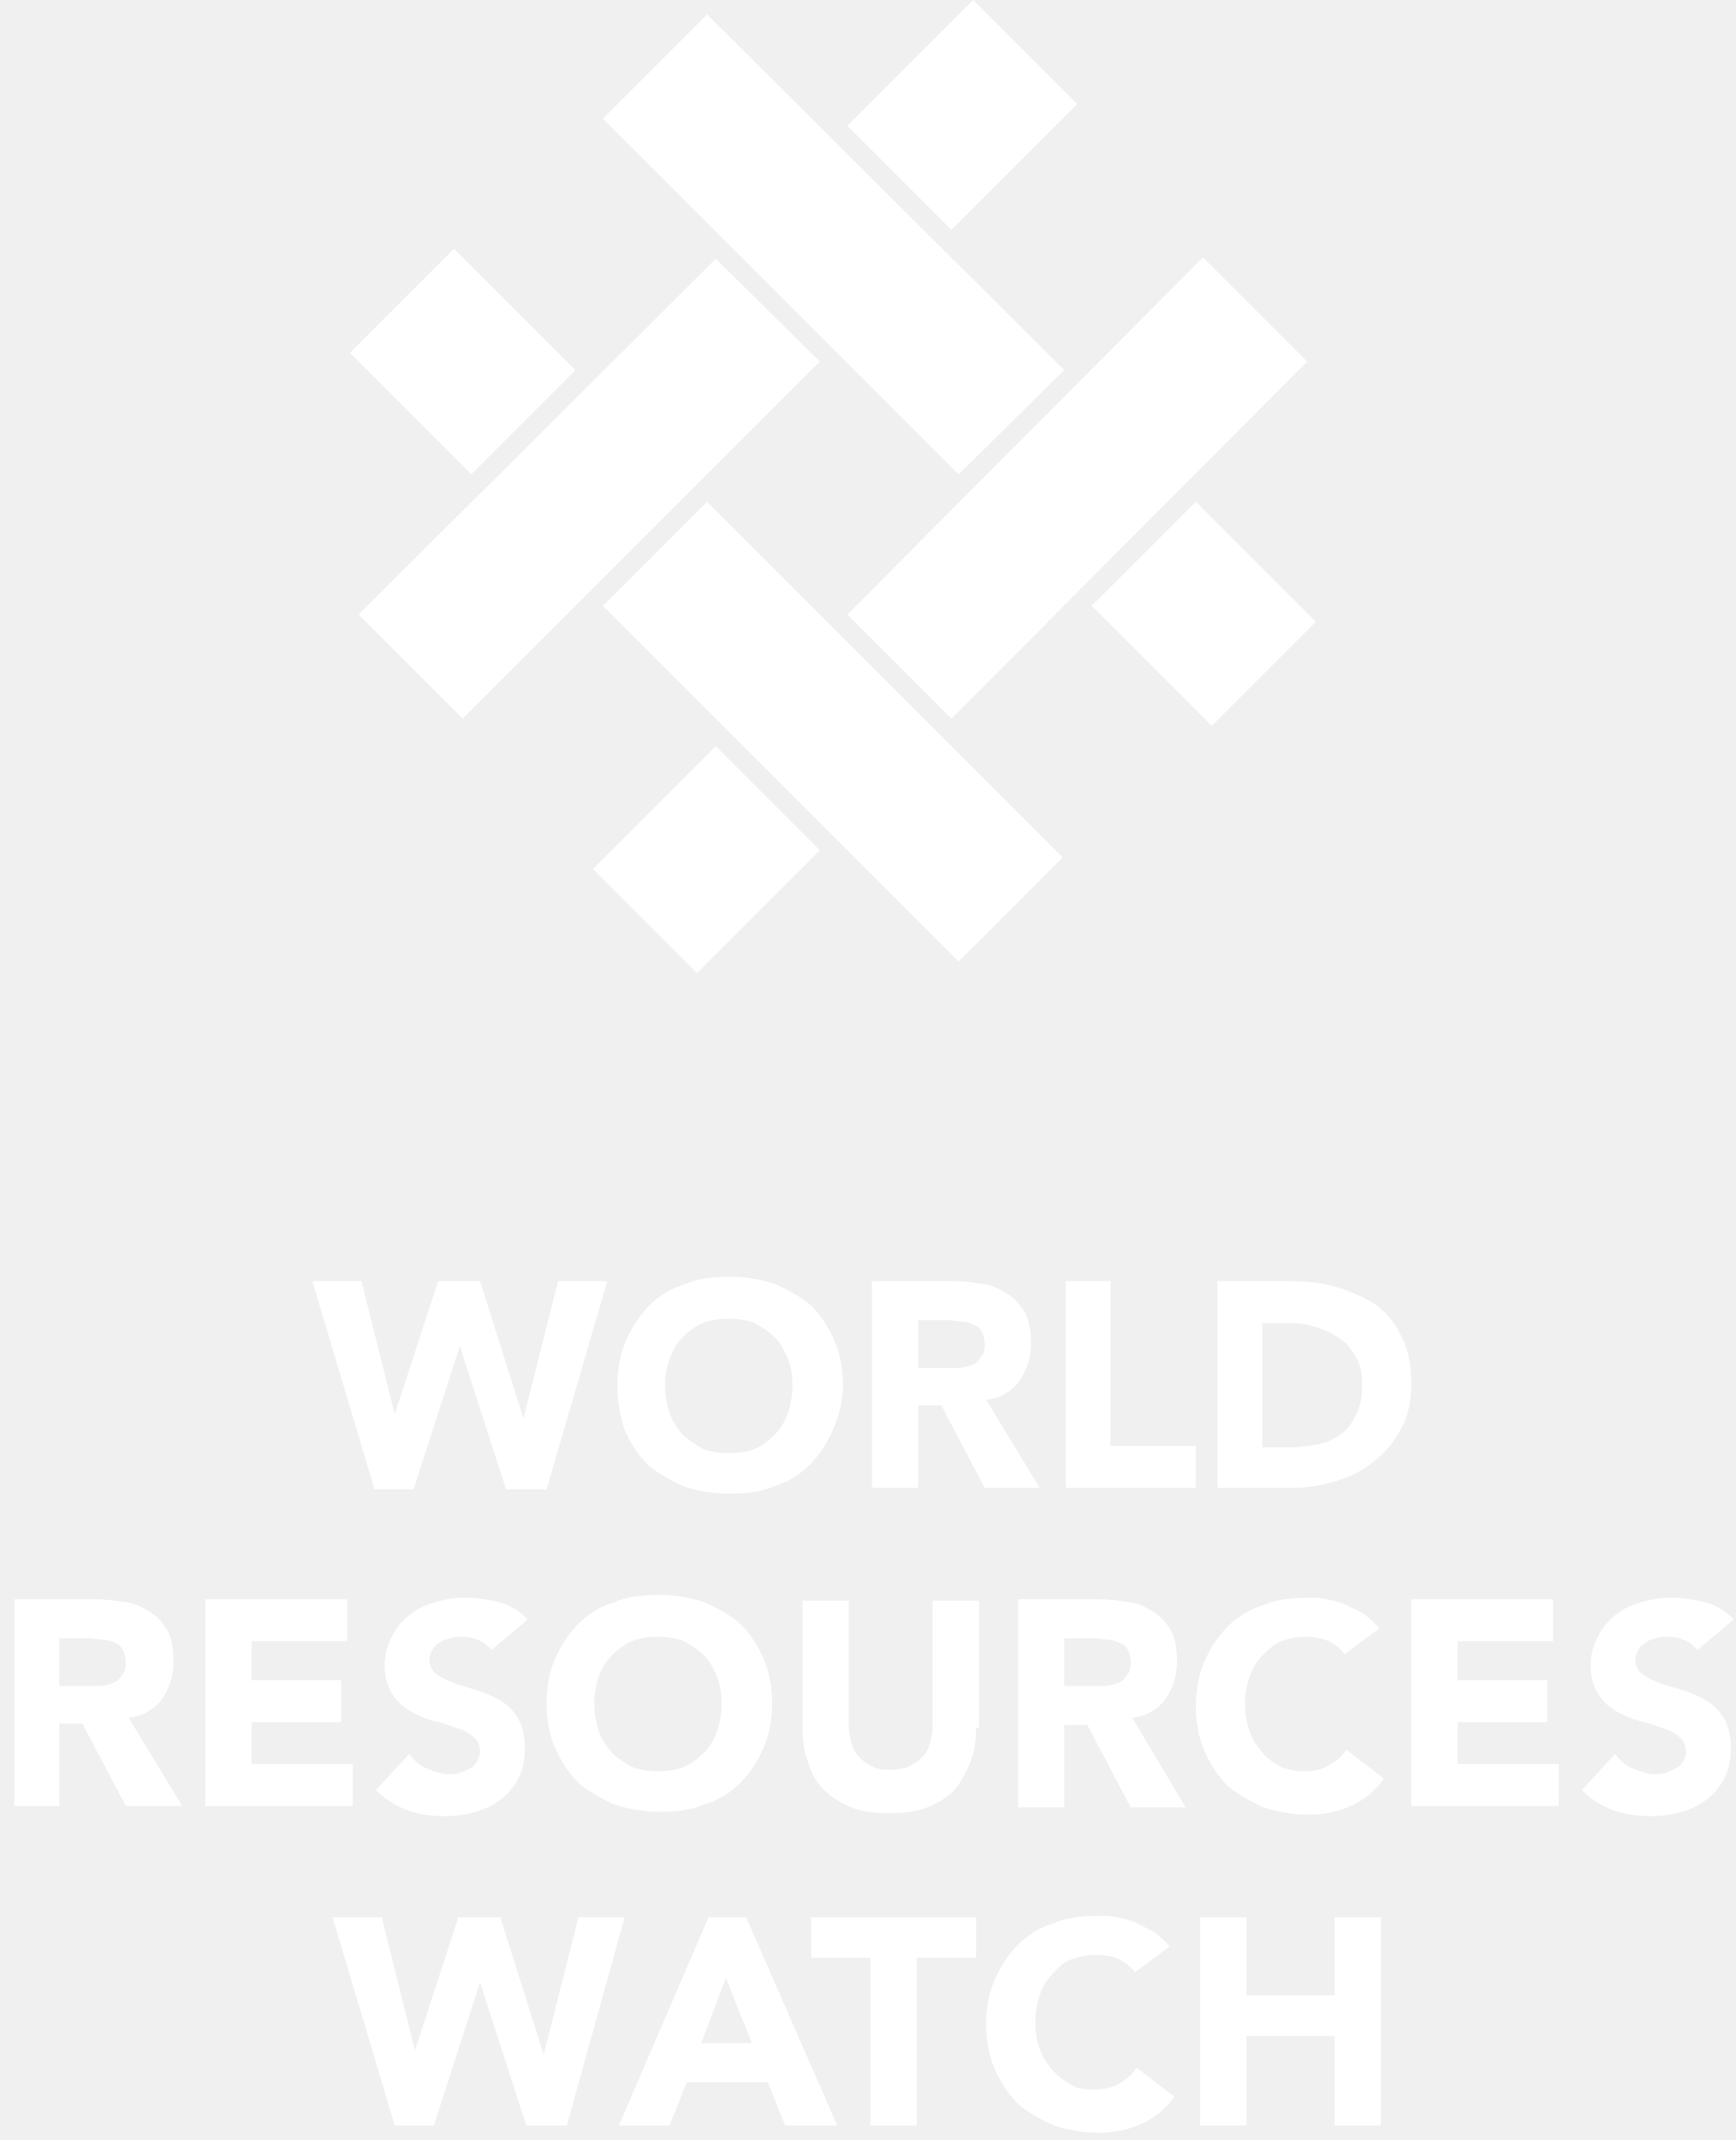
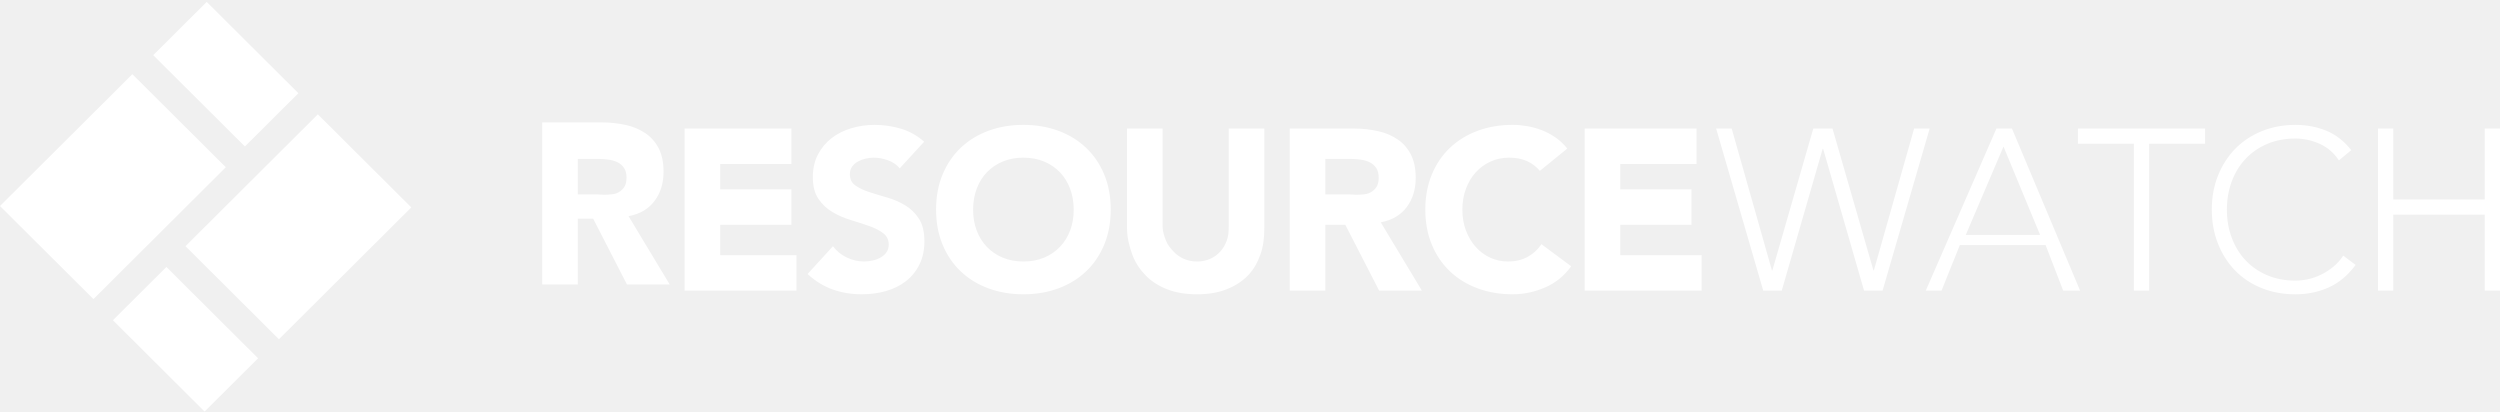
- <svg xmlns="http://www.w3.org/2000/svg" xmlns:xlink="http://www.w3.org/1999/xlink" width="120" height="148" viewBox="0 0 120 148">
-   <g enable-background="new">
-     <defs>
-       <path id="a" d="M0 0h120v148H0z" />
-     </defs>
-     <clipPath id="b">
-       <use xlink:href="#a" overflow="visible" />
-     </clipPath>
-     <g clip-path="url(#b)">
-       <defs>
-         <path id="c" d="M-640-131H760v4653H-640z" />
-       </defs>
-       <clipPath id="d">
-         <use xlink:href="#c" overflow="visible" />
-       </clipPath>
-       <g clip-path="url(#d)">
-         <defs>
-           <path id="e" d="M82.7 34.7l-7.2 7.2 8.3 8.3L91 43l-8.3-8.3zm-9.1-9.1L48.9 1l-7.2 7.2 24.6 24.6 7.3-7.2zm-33.8 0l-8.4-8.4-7.2 7.2 8.4 8.4 7.2-7.2zm9.1 9.1l-7.2 7.2 24.6 24.6 7.2-7.2-24.6-24.6zm.6-16.8L24.8 42.5l7.2 7.2L56.7 25l-7.2-7.1zm16.3-2l8.7-8.7L67.3 0l-8.7 8.7 7.2 7.2zm0 33.8L90.4 25l-7.2-7.2-24.6 24.7 7.2 7.2zm-16.3 1.9L41 60.1l7.2 7.2 8.5-8.5-7.2-7.2z" />
-         </defs>
-         <clipPath id="f">
-           <use xlink:href="#e" overflow="visible" />
-         </clipPath>
-         <g clip-path="url(#f)">
-           <defs>
-             <path id="g" d="M0 0h120v148H0z" />
-           </defs>
-           <clipPath id="h">
-             <use xlink:href="#g" overflow="visible" />
-           </clipPath>
-           <path clip-path="url(#h)" fill="#fff" d="M19.2-5H96v77.3H19.2z" />
-         </g>
-       </g>
-     </g>
-     <g clip-path="url(#b)">
-       <defs>
-         <path id="i" d="M-640-131H760v4653H-640z" />
-       </defs>
-       <clipPath id="j">
-         <use xlink:href="#i" overflow="visible" />
-       </clipPath>
-       <g clip-path="url(#j)">
-         <defs>
-           <path id="k" d="M83 132.6h3.2v5.4h6.1v-5.4h3.2V147h-3.2v-6.2h-6.1v6.2H83v-14.4zm-4.5 3.8c-.3-.4-.7-.7-1.1-.9s-1-.3-1.6-.3c-.6 0-1.1.1-1.7.3s-.9.6-1.3 1-.7.9-.9 1.5c-.2.6-.3 1.2-.3 1.8 0 .7.1 1.3.3 1.9.2.6.5 1 .9 1.5.4.4.8.7 1.3 1s1 .3 1.6.3c.6 0 1.2-.1 1.7-.4.5-.3.9-.6 1.2-1.1l2.6 2c-.6.9-1.4 1.5-2.3 1.9-.9.4-1.9.6-2.9.6-1.1 0-2.2-.2-3.1-.5-.9-.4-1.8-.9-2.5-1.5-.7-.7-1.2-1.5-1.6-2.4-.4-.9-.6-2-.6-3.1s.2-2.2.6-3.1c.4-.9.9-1.7 1.6-2.4.7-.7 1.5-1.2 2.5-1.5.9-.4 2-.5 3.1-.5.4 0 .8 0 1.3.1.4.1.9.2 1.3.4l1.2.6c.4.3.7.6 1.1 1l-2.4 1.8zm-18.3-1h-4.1v-2.8h11.4v2.8h-4.1V147h-3.2v-11.6zm-10 1.4l-1.7 4.5H52l-1.8-4.5zm-1.2-4.2h2.6l6.3 14.4h-3.6l-1.2-3h-5.6l-1.2 3h-3.5l6.2-14.4zm-26 0h3.4l2.3 9.2 3-9.2h2.9l3 9.5 2.4-9.5h3.2l-4 14.4h-2.8l-3.2-9.9L30 147h-2.7L23 132.6zm94.4-18.5c-.3-.3-.6-.6-1-.7-.4-.2-.9-.2-1.2-.2-.2 0-.5 0-.7.1s-.5.1-.7.3c-.2.1-.4.3-.5.5s-.2.4-.2.7c0 .4.2.8.5 1 .3.2.7.4 1.2.6.5.2 1 .3 1.6.5.6.2 1.1.4 1.6.7.5.3.9.7 1.2 1.2.3.5.5 1.2.5 2s-.1 1.5-.4 2.1c-.3.6-.7 1.1-1.2 1.5-.5.4-1.1.7-1.8.9s-1.4.3-2.1.3c-.9 0-1.8-.1-2.6-.4-.8-.3-1.5-.7-2.2-1.4l2.3-2.5c.3.4.7.8 1.2 1 .5.2 1 .4 1.5.4.3 0 .5 0 .8-.1.3-.1.5-.2.7-.3.2-.1.4-.3.5-.5.1-.2.2-.4.2-.7 0-.4-.2-.8-.5-1-.3-.3-.7-.5-1.2-.6-.5-.2-1-.4-1.6-.5-.6-.2-1.1-.4-1.6-.7-.5-.3-.9-.7-1.2-1.2-.3-.5-.5-1.1-.5-1.9 0-.8.2-1.4.5-2 .3-.6.7-1.1 1.2-1.5.5-.4 1.1-.7 1.8-.9.7-.2 1.3-.3 2-.3.8 0 1.6.1 2.4.3.8.2 1.4.6 2 1.2l-2.5 2.1zm-19.8-3.5h9.8v2.9h-6.6v2.7h6.2v2.9h-6.2v2.9h7v2.9H97.6v-14.3zm-4.6 3.8c-.3-.4-.7-.7-1.1-.9-.5-.2-1-.3-1.6-.3-.6 0-1.1.1-1.7.3-.5.2-.9.6-1.3 1s-.7.9-.9 1.5c-.2.6-.3 1.2-.3 1.8 0 .7.1 1.3.3 1.9.2.6.5 1 .9 1.5s.8.7 1.3 1c.5.2 1 .3 1.6.3.6 0 1.2-.1 1.7-.4.5-.3.9-.6 1.2-1.1l2.6 2c-.6.9-1.4 1.5-2.3 1.9-.9.4-1.9.6-2.9.6-1.1 0-2.2-.2-3.1-.5-.9-.4-1.8-.9-2.5-1.5-.7-.7-1.2-1.5-1.6-2.4-.4-.9-.6-2-.6-3.1s.2-2.2.6-3.1c.4-.9.9-1.7 1.6-2.4.7-.7 1.5-1.2 2.5-1.5.9-.4 2-.5 3.1-.5.4 0 .8 0 1.3.1.4.1.9.2 1.3.4l1.2.6c.4.3.7.6 1.1 1l-2.4 1.8zm-19.4 2.2h2.8c.3 0 .6-.1.9-.2.3-.1.5-.3.6-.5.2-.2.3-.5.3-.9s-.1-.7-.2-.9c-.1-.2-.3-.4-.6-.5-.2-.1-.5-.2-.8-.2-.3 0-.6-.1-.9-.1h-2.1v3.3zm-3.1-6H76c.7 0 1.4.1 2.1.2.7.1 1.2.4 1.7.7.5.3.9.8 1.2 1.3.3.6.4 1.3.4 2.1 0 1-.3 1.9-.8 2.6-.5.7-1.3 1.2-2.3 1.3L82 125h-3.8l-3-5.7h-1.6v5.7h-3.2v-14.4zm-3 8.9c0 .9-.1 1.6-.4 2.4-.3.7-.6 1.3-1.1 1.9-.5.5-1.1.9-1.9 1.2-.8.3-1.6.4-2.6.4s-1.9-.1-2.6-.4-1.4-.7-1.9-1.2-.9-1.1-1.1-1.9c-.3-.7-.4-1.5-.4-2.4v-8.8h3.2v8.7c0 .4.1.9.2 1.2.1.4.3.7.6 1 .3.3.6.5.9.6.4.2.7.2 1.2.2.4 0 .8-.1 1.2-.2.4-.2.7-.4.9-.6.3-.3.5-.6.6-1 .1-.4.2-.8.2-1.2v-8.7h3.2v8.8zm-26.4-1.7c0 .7.1 1.3.3 1.9.2.6.5 1 .9 1.5.4.4.9.7 1.4 1 .5.2 1.2.3 1.8.3.7 0 1.3-.1 1.8-.3.5-.2 1-.6 1.4-1 .4-.4.7-.9.9-1.5s.3-1.2.3-1.9-.1-1.3-.3-1.8-.5-1.1-.9-1.5c-.4-.4-.9-.7-1.4-1-.5-.2-1.2-.3-1.8-.3-.7 0-1.3.1-1.8.3-.5.2-1 .6-1.4 1-.4.4-.7.9-.9 1.5-.2.5-.3 1.2-.3 1.8zm-3.3 0c0-1.1.2-2.2.6-3.1.4-.9.9-1.7 1.6-2.4.7-.7 1.5-1.2 2.5-1.5.9-.4 2-.5 3.1-.5s2.2.2 3.1.5c.9.4 1.8.9 2.5 1.5.7.7 1.2 1.5 1.6 2.4.4.9.6 2 .6 3.1s-.2 2.2-.6 3.1c-.4.9-.9 1.7-1.6 2.4-.7.7-1.5 1.2-2.5 1.5-.9.4-2 .5-3.1.5s-2.2-.2-3.1-.5c-.9-.4-1.8-.9-2.5-1.5-.7-.7-1.2-1.5-1.6-2.4-.4-.9-.6-1.9-.6-3.1zm-3.8-3.7c-.3-.3-.6-.6-1-.7-.4-.2-.9-.2-1.2-.2-.2 0-.5 0-.7.1-.2.1-.5.1-.7.3-.2.1-.4.3-.5.5-.1.2-.2.4-.2.7 0 .4.2.8.5 1 .3.2.7.4 1.2.6s1 .3 1.6.5c.6.2 1.1.4 1.6.7s.9.7 1.2 1.2c.3.5.5 1.2.5 2s-.1 1.5-.4 2.1c-.3.6-.7 1.1-1.2 1.5-.5.4-1.1.7-1.8.9-.7.2-1.4.3-2.1.3-.9 0-1.8-.1-2.6-.4-.8-.3-1.5-.7-2.2-1.4l2.3-2.5c.3.4.7.8 1.2 1 .5.2 1 .4 1.5.4.3 0 .5 0 .8-.1.3-.1.5-.2.7-.3.2-.1.4-.3.5-.5.1-.2.2-.4.2-.7 0-.4-.2-.8-.5-1-.3-.3-.7-.5-1.2-.6-.5-.2-1-.4-1.6-.5-.6-.2-1.1-.4-1.6-.7-.5-.3-.9-.7-1.2-1.2-.3-.5-.5-1.1-.5-1.9 0-.8.2-1.4.5-2 .3-.6.7-1.1 1.2-1.5.5-.4 1.1-.7 1.8-.9.7-.2 1.3-.3 2-.3.8 0 1.6.1 2.4.3.8.2 1.4.6 2 1.2l-2.5 2.1zm-19.8-3.5H24v2.9h-6.6v2.7h6.2v2.9h-6.2v2.9h7v2.9H14.2v-14.3zm-10.1 6h2.8c.3 0 .6-.1.9-.2.3-.1.5-.3.6-.5.2-.2.3-.5.3-.9s-.1-.7-.2-.9-.3-.4-.6-.5c-.2-.1-.5-.2-.8-.2-.3 0-.6-.1-.9-.1H4.1v3.3zm-3.1-6h5.6c.7 0 1.4.1 2.1.2.7.1 1.2.4 1.7.7.5.3.9.8 1.2 1.3.3.6.4 1.3.4 2.1 0 1-.3 1.9-.8 2.6-.5.7-1.3 1.2-2.3 1.3l3.7 6.1H8.7l-3-5.7H4.1v5.7H1v-14.3zm86.5-10.5h1.6c.7 0 1.4-.1 2-.2.6-.1 1.2-.4 1.6-.7.5-.3.8-.8 1.1-1.4.3-.6.4-1.2.4-2.1 0-.7-.1-1.3-.4-1.8-.3-.5-.6-1-1.1-1.3-.4-.3-1-.6-1.6-.8-.6-.2-1.2-.3-1.9-.3h-1.9v8.6zm-3.1-11.5h4.7c1.1 0 2.2.1 3.3.4 1 .3 1.9.7 2.7 1.2.8.6 1.4 1.3 1.8 2.2.5.9.7 2 .7 3.3 0 1.2-.2 2.2-.7 3.1s-1 1.6-1.8 2.2c-.7.6-1.6 1.1-2.6 1.4-1 .3-2 .5-3.1.5h-5.2V88.6zm-10.8 0h3.2V100h5.9v2.9h-9V88.6zm-10.1 6h2.8c.3 0 .6-.1.9-.2.3-.1.5-.3.6-.5.2-.2.3-.5.3-.9s-.1-.7-.2-.9-.3-.4-.6-.5c-.2-.1-.5-.2-.8-.2-.3 0-.6-.1-.9-.1h-2.1v3.3zm-3.2-6h5.6c.7 0 1.4.1 2.1.2.7.1 1.2.4 1.7.7.5.3.9.8 1.2 1.3.3.6.4 1.3.4 2.1 0 1-.3 1.9-.8 2.6-.5.7-1.3 1.2-2.3 1.3l3.7 6.1h-3.8l-3-5.7h-1.6v5.7h-3.2V88.6zM46 95.8c0 .7.1 1.3.3 1.9s.5 1 .9 1.5c.4.4.9.7 1.4 1 .5.2 1.2.3 1.8.3.7 0 1.3-.1 1.8-.3.5-.2 1-.6 1.4-1 .4-.4.7-.9.9-1.5s.3-1.2.3-1.9-.1-1.3-.3-1.8-.5-1.1-.9-1.5c-.4-.4-.9-.7-1.4-1-.5-.2-1.2-.3-1.8-.3-.7 0-1.3.1-1.8.3-.5.2-1 .6-1.4 1-.4.4-.7.9-.9 1.5s-.3 1.2-.3 1.8zm-3.3 0c0-1.1.2-2.2.6-3.1.4-.9.9-1.7 1.6-2.4.7-.7 1.5-1.2 2.5-1.5.9-.4 2-.5 3.1-.5s2.2.2 3.1.5c.9.4 1.8.9 2.5 1.5.7.7 1.2 1.5 1.6 2.4.4.9.6 2 .6 3.1s-.3 2.2-.7 3.1c-.4.9-.9 1.7-1.6 2.4-.7.7-1.5 1.2-2.5 1.5-.9.4-2 .5-3.1.5s-2.2-.2-3.1-.5c-.9-.4-1.8-.9-2.5-1.5-.7-.7-1.2-1.5-1.6-2.4-.3-.9-.5-1.9-.5-3.1zm-21.1-7.2H25l2.3 9.2 3-9.2h2.9l3 9.5 2.4-9.5H42L37.8 103H35l-3.2-9.9-3.2 9.9h-2.7l-4.3-14.4z" />
-         </defs>
-         <clipPath id="l">
-           <use xlink:href="#k" overflow="visible" />
-         </clipPath>
-         <g clip-path="url(#l)">
-           <defs>
-             <path id="m" d="M0 0h120v148H0z" />
-           </defs>
-           <clipPath id="n">
-             <use xlink:href="#m" overflow="visible" />
-           </clipPath>
-           <path clip-path="url(#n)" fill="#fff" d="M-4 83.3h128.6v69.1H-4z" />
-         </g>
-       </g>
+ <svg xmlns="http://www.w3.org/2000/svg" width="407" height="67" viewBox="0 0 407 67">
+   <g fill="#fff">
+     <path d="M106.574 32.694c.968-1.297 1.452-2.873 1.452-4.726 0-1.533-.267-2.812-.8-3.838-.534-1.025-1.254-1.84-2.16-2.446-.905-.606-1.96-1.073-3.163-1.333-1.203-.26-2.475-.423-3.815-.423h-9.815v26.387h5.795v-10.72h2.495l5.508 10.72h6.96l-6.7-11.12c1.863-.345 3.276-1.203 4.244-2.5zm-5.042-2.095c-.31.395-.702.684-1.173.87-.473.185-1 .19-1.583.227-.584.037-1.135-.05-1.656-.05H94.07v-5.772h3.425c.52 0 1.054.045 1.6.12.546.073 1.03.22 1.452.43.42.21.77.514 1.042.91.273.395.41.927.41 1.594 0 .717-.156 1.274-.465 1.67zm15.716 5.994h11.59v-5.772h-11.59V26.7h11.59v-5.773h-17.385v26.387h18.213v-5.772h-12.418v-4.948zm30.1-3.178c-.906-.543-1.88-.964-2.92-1.26-1.044-.297-2.018-.593-2.923-.89-.906-.297-1.656-.654-2.252-1.075-.596-.42-.893-1.024-.893-1.816 0-.494.123-.914.372-1.26.248-.345.57-.624.967-.834.397-.21.818-.365 1.265-.464.447-.098.88-.147 1.303-.147.72 0 1.482.14 2.29.424.805.285 1.444.723 1.916 1.316l3.982-4.337c-1.116-.988-2.37-1.693-3.76-2.113-1.39-.42-2.828-.63-4.317-.63-1.29 0-2.544.18-3.76.537-1.215.36-2.288.896-3.22 1.612-.93.717-1.674 1.607-2.232 2.67-.558 1.062-.837 2.298-.837 3.706 0 1.458.304 2.633.912 3.522.608.89 1.37 1.607 2.29 2.15.916.544 1.91.977 2.977 1.298 1.065.32 2.058.643 2.976.964.918.32 1.68.71 2.29 1.167.607.46.91 1.08.91 1.872 0 .47-.117.877-.352 1.224-.236.346-.546.63-.93.85-.386.224-.82.39-1.304.502-.483.11-.962.167-1.433.167-.968 0-1.905-.216-2.81-.65-.905-.43-1.656-1.043-2.25-1.833l-4.132 4.522c1.265 1.162 2.63 2.002 4.093 2.52 1.465.52 3.052.78 4.765.78 1.363 0 2.66-.174 3.89-.52 1.227-.345 2.306-.876 3.237-1.593.93-.717 1.67-1.62 2.214-2.708.546-1.088.82-2.36.82-3.818 0-1.533-.298-2.756-.894-3.67-.595-.914-1.346-1.644-2.252-2.188zm29.46-9.36c-1.265-1.2-2.766-2.12-4.503-2.763-1.738-.642-3.636-.963-5.695-.963-2.06 0-3.958.32-5.695.963-1.738.644-3.238 1.564-4.503 2.763-1.266 1.2-2.252 2.65-2.96 4.356-.706 1.704-1.06 3.608-1.06 5.71 0 2.1.354 4.003 1.06 5.707.708 1.705 1.694 3.157 2.96 4.356 1.265 1.2 2.765 2.12 4.503 2.762 1.737.642 3.635.964 5.695.964 2.06 0 3.957-.322 5.695-.964 1.737-.643 3.238-1.563 4.503-2.762 1.266-1.2 2.252-2.65 2.96-4.357.706-1.705 1.06-3.608 1.06-5.71 0-2.1-.354-4.004-1.06-5.708-.708-1.706-1.694-3.157-2.96-4.356zm-2.587 13.457c-.384 1.026-.936 1.915-1.655 2.67-.72.753-1.582 1.34-2.587 1.76-1.005.42-2.128.63-3.368.63-1.24 0-2.364-.21-3.37-.63-1.004-.42-1.865-1.007-2.586-1.76-.72-.755-1.27-1.644-1.655-2.67-.386-1.025-.578-2.156-.578-3.392 0-1.21.192-2.335.577-3.373.383-1.038.935-1.933 1.654-2.688.72-.755 1.582-1.34 2.587-1.762 1.006-.42 2.13-.63 3.37-.63 1.24 0 2.363.21 3.368.63 1.005.42 1.867 1.007 2.587 1.76.72.756 1.27 1.65 1.656 2.69.386 1.037.578 2.162.578 3.373 0 1.237-.192 2.368-.577 3.393zm25.814-.612c0 .817-.056 1.57-.317 2.263-.26.692-.59 1.29-1.06 1.797-.472.508-1.013.903-1.658 1.187-.646.284-1.344.426-2.113.426-.77 0-1.478-.142-2.136-.426-.656-.284-1.218-.68-1.69-1.187-.47-.506-.988-1.105-1.247-1.797-.26-.692-.54-1.446-.54-2.262V20.928h-5.796v16.197c0 1.556.38 2.99.852 4.3.47 1.31 1.245 2.447 2.175 3.41.93.965 2.127 1.72 3.516 2.262 1.39.544 3.022.816 4.858.816 1.81 0 3.42-.272 4.81-.816 1.39-.543 2.555-1.297 3.486-2.26.93-.965 1.554-2.102 2.025-3.412.47-1.31.63-2.744.63-4.3V20.927h-5.796V36.9zm28.994-3.206c.967-1.297 1.45-2.873 1.45-4.726 0-1.533-.267-2.812-.8-3.838-.534-1.025-1.253-1.84-2.16-2.446-.904-.606-1.958-1.073-3.162-1.333s-2.475-.423-3.816-.423h-10.57v26.387h5.794v-10.72h3.25l5.51 10.72h6.96l-6.7-11.12c1.862-.345 3.276-1.203 4.244-2.5zm-5.044-3.095c-.31.395-.702.684-1.172.87-.473.185-1 .19-1.582.227-.584.037-1.136-.05-1.657-.05h-3.81v-5.772h4.183c.52 0 1.054.045 1.6.12.546.073 1.03.22 1.45.43.423.21.77.514 1.044.91.272.395.41.927.41 1.594 0 .717-.156 1.274-.466 1.67zm24.695 11.23c-.92.497-1.973.743-3.164.743-1.042 0-2.017-.21-2.922-.63-.906-.42-1.694-1.007-2.363-1.76-.67-.755-1.197-1.644-1.58-2.67-.386-1.025-.578-2.156-.578-3.392 0-1.21.192-2.335.577-3.373.383-1.038.916-1.933 1.6-2.688.68-.755 1.488-1.34 2.418-1.762.93-.42 1.942-.63 3.034-.63 1.092 0 2.053.185 2.885.556.83.37 1.53.903 2.102 1.594l4.466-3.633c-.57-.716-1.216-1.322-1.936-1.816-.72-.495-1.47-.892-2.252-1.188-.78-.296-1.576-.513-2.38-.65-.808-.134-1.583-.202-2.328-.202-2.06 0-3.958.32-5.694.963-1.738.644-3.238 1.564-4.504 2.763-1.266 1.2-2.252 2.65-2.96 4.356-.706 1.704-1.06 3.608-1.06 5.71 0 2.1.354 4.003 1.06 5.707.708 1.705 1.694 3.157 2.96 4.356 1.266 1.2 2.766 2.12 4.504 2.762 1.736.642 3.635.964 5.694.964 1.81 0 3.573-.37 5.285-1.112 1.712-.742 3.127-1.89 4.244-3.448l-4.84-3.596c-.596.89-1.352 1.58-2.27 2.075zm15.1-5.236h11.59v-5.772h-11.59V26.7h12.418v-5.773h-18.213v26.387h19.04v-5.772H263.78v-4.948zm47.838-15.667l-6.55 23.09h-.075l-6.662-23.09h-3.126l-6.662 23.09h-.075l-6.55-23.09h-2.53l7.666 26.387h3.015l6.662-23.088h.075l6.662 23.088h3.015l7.667-26.387h-2.532zm13.4 0l-11.503 26.387h2.57l2.976-7.42h13.96l2.865 7.42h2.754l-11.093-26.387h-2.53zm-4.99 17.316l6.142-14.383 5.956 14.383H320.03zM338.29 23.4h9.106v23.914h2.483V23.4h9.107v-2.473h-20.697V23.4zm41.553 20.044c-.62.506-1.27.927-1.953 1.26-.682.335-1.383.582-2.102.742-.72.16-1.414.24-2.085.24-1.712 0-3.256-.295-4.634-.89-1.376-.592-2.55-1.407-3.516-2.445-.968-1.037-1.713-2.26-2.235-3.67-.52-1.408-.78-2.928-.78-4.56 0-1.63.26-3.15.78-4.56.522-1.41 1.267-2.63 2.235-3.67.967-1.038 2.14-1.853 3.516-2.447 1.378-.592 2.922-.89 4.634-.89 1.34 0 2.648.286 3.927.853 1.277.57 2.326 1.472 3.145 2.707l2.01-1.67c-1.167-1.48-2.525-2.538-4.076-3.17-1.55-.628-3.22-.943-5.006-.943-2.01 0-3.852.346-5.527 1.038-1.675.692-3.108 1.65-4.3 2.872-1.19 1.224-2.12 2.676-2.79 4.357-.67 1.68-1.005 3.522-1.005 5.524 0 2.002.335 3.85 1.005 5.543.67 1.693 1.6 3.15 2.79 4.375 1.192 1.223 2.625 2.175 4.3 2.854 1.675.68 3.518 1.02 5.527 1.02 1.936 0 3.735-.37 5.398-1.112 1.66-.742 3.126-1.965 4.39-3.67l-2.01-1.52c-.47.717-1.017 1.328-1.637 1.834zm24.676-22.517V32.47h-14.9V20.928h-2.485v26.387h2.485v-12.37h14.9v12.37H407V20.927h-2.484z" />
+     <g>
+       <path d="M21.548 12.077L0 33.54l15.212 15.152 21.55-21.464-15.214-15.15" />
+       <path d="M39.87 23.846l8.707-8.672L33.653.308 24.945 8.98 39.87 23.846" />
+       <path d="M45.408 55.23l21.55-21.463-15.212-15.152-21.55 21.465L45.41 55.23" />
+       <path d="M27.087 43.462l-8.706 8.672L33.307 67l8.707-8.672-14.926-14.866" />
    </g>
  </g>
</svg>
